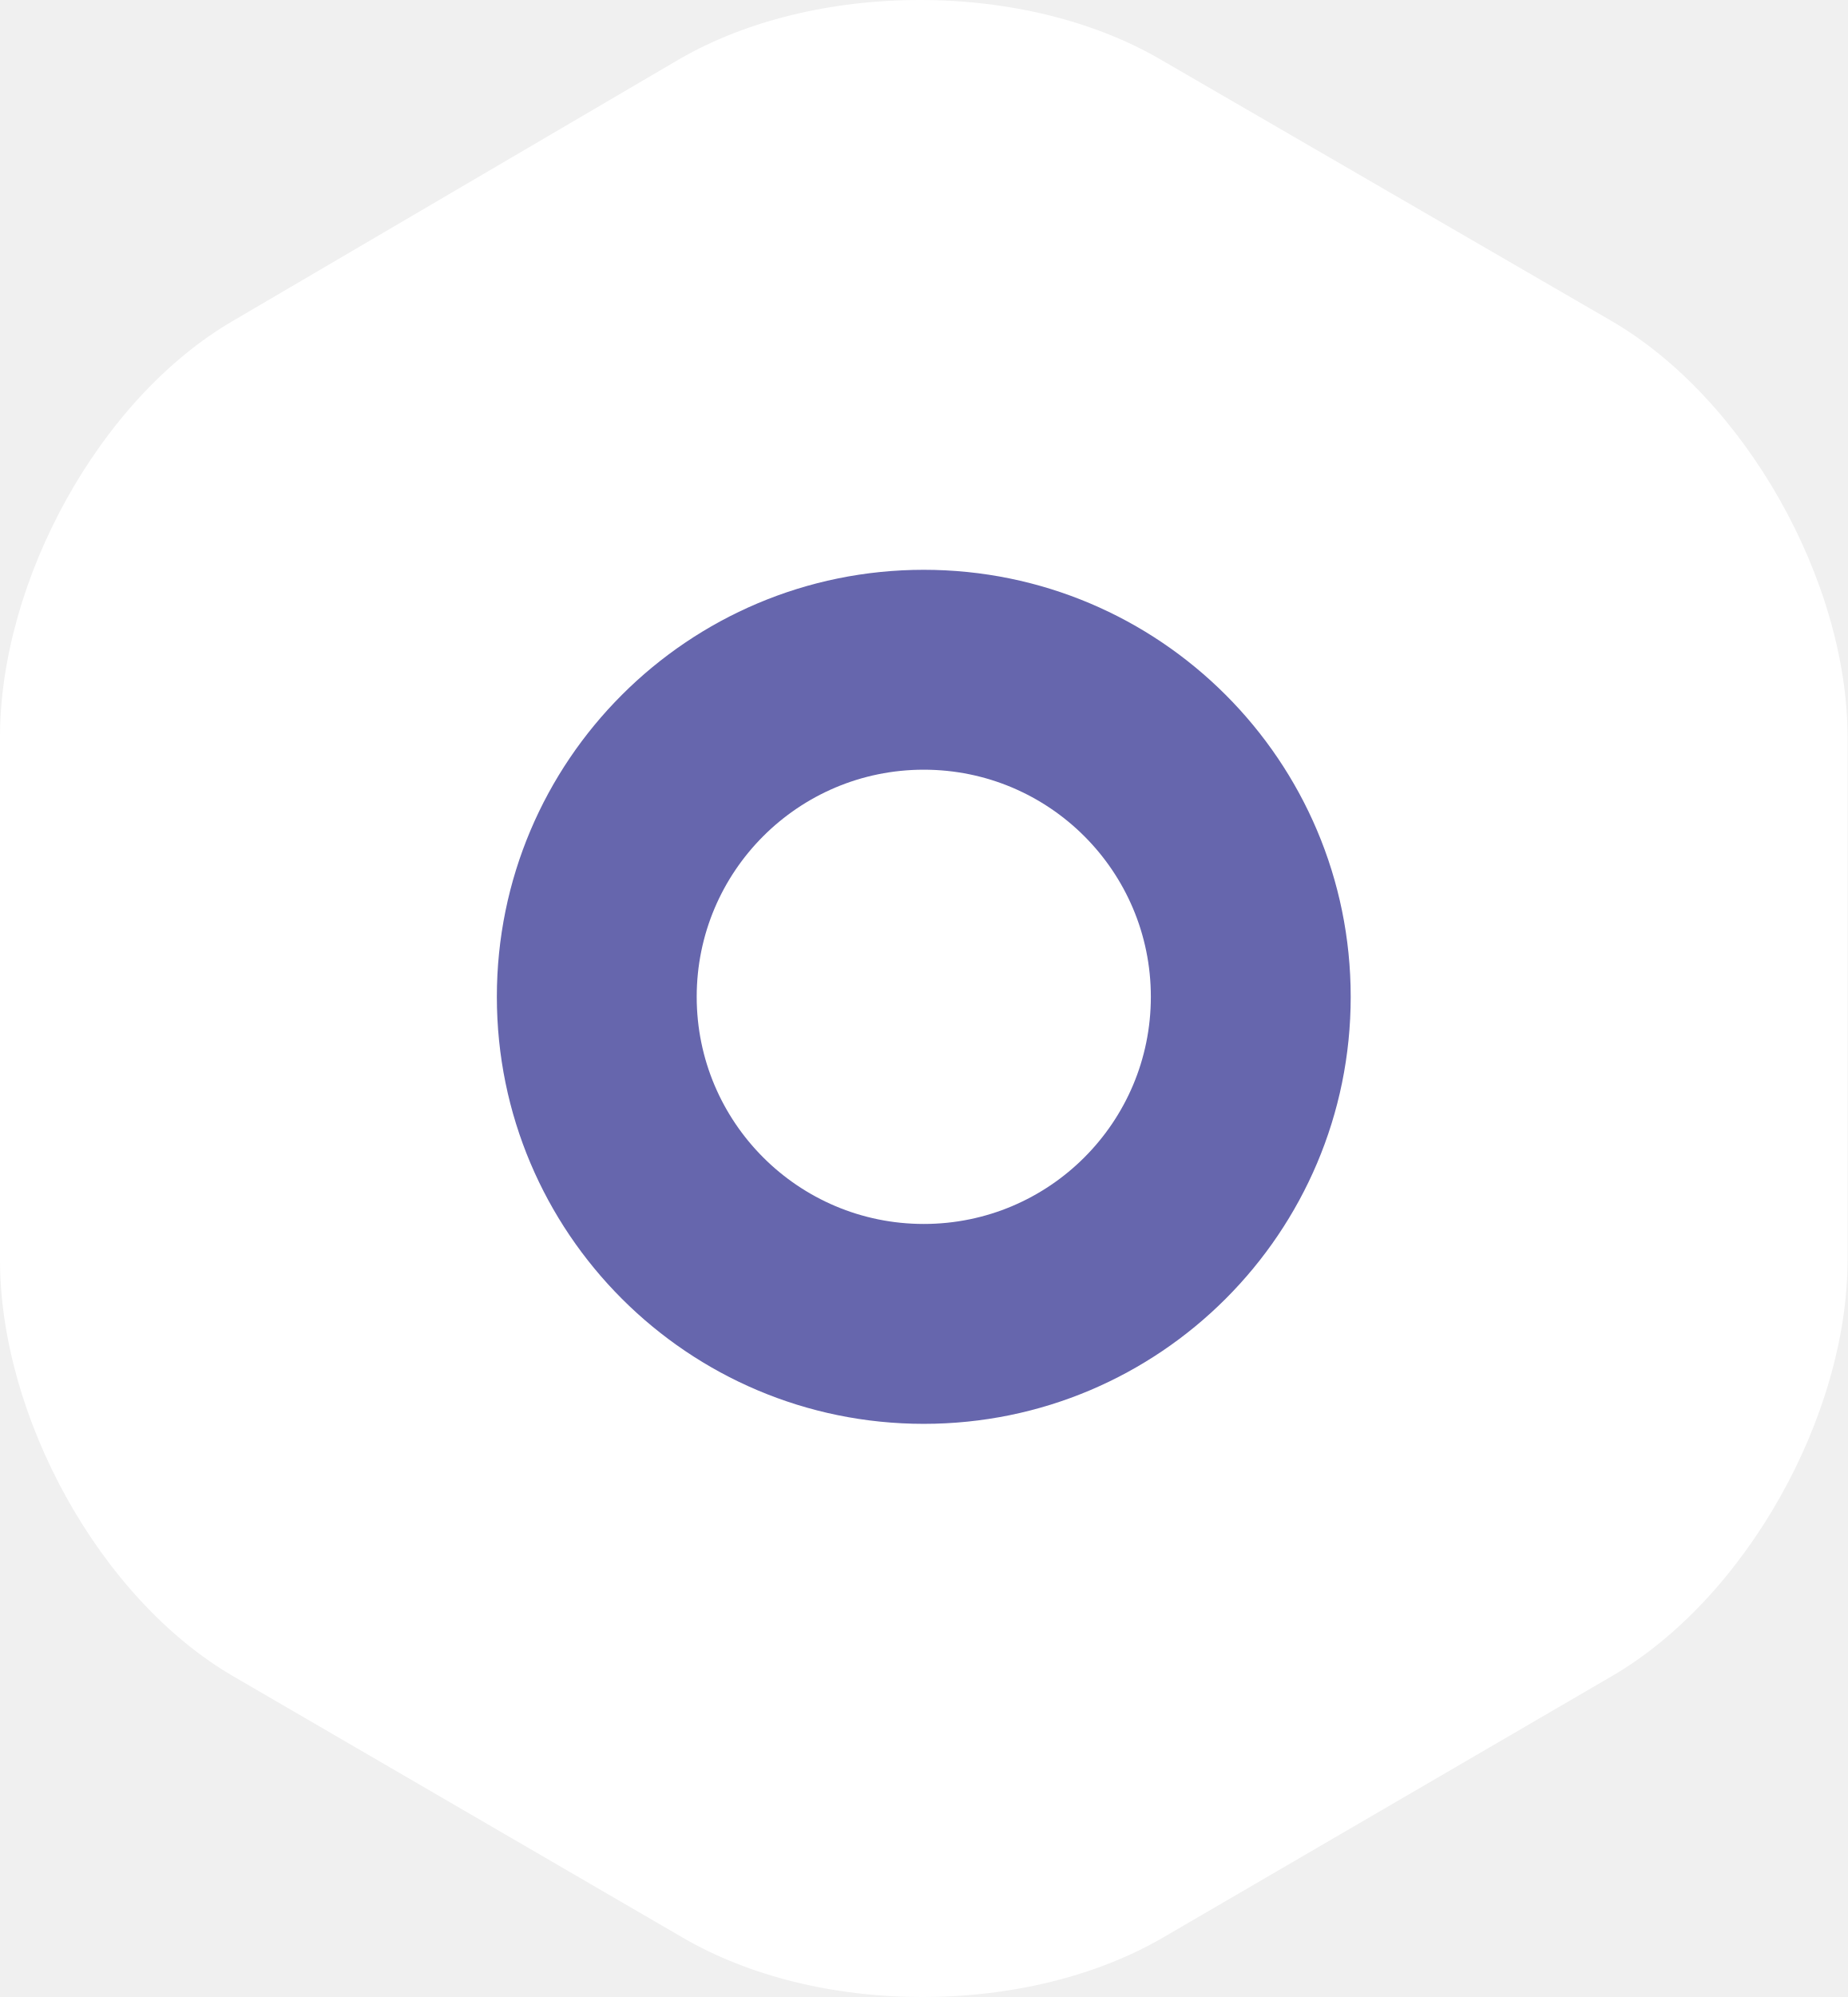
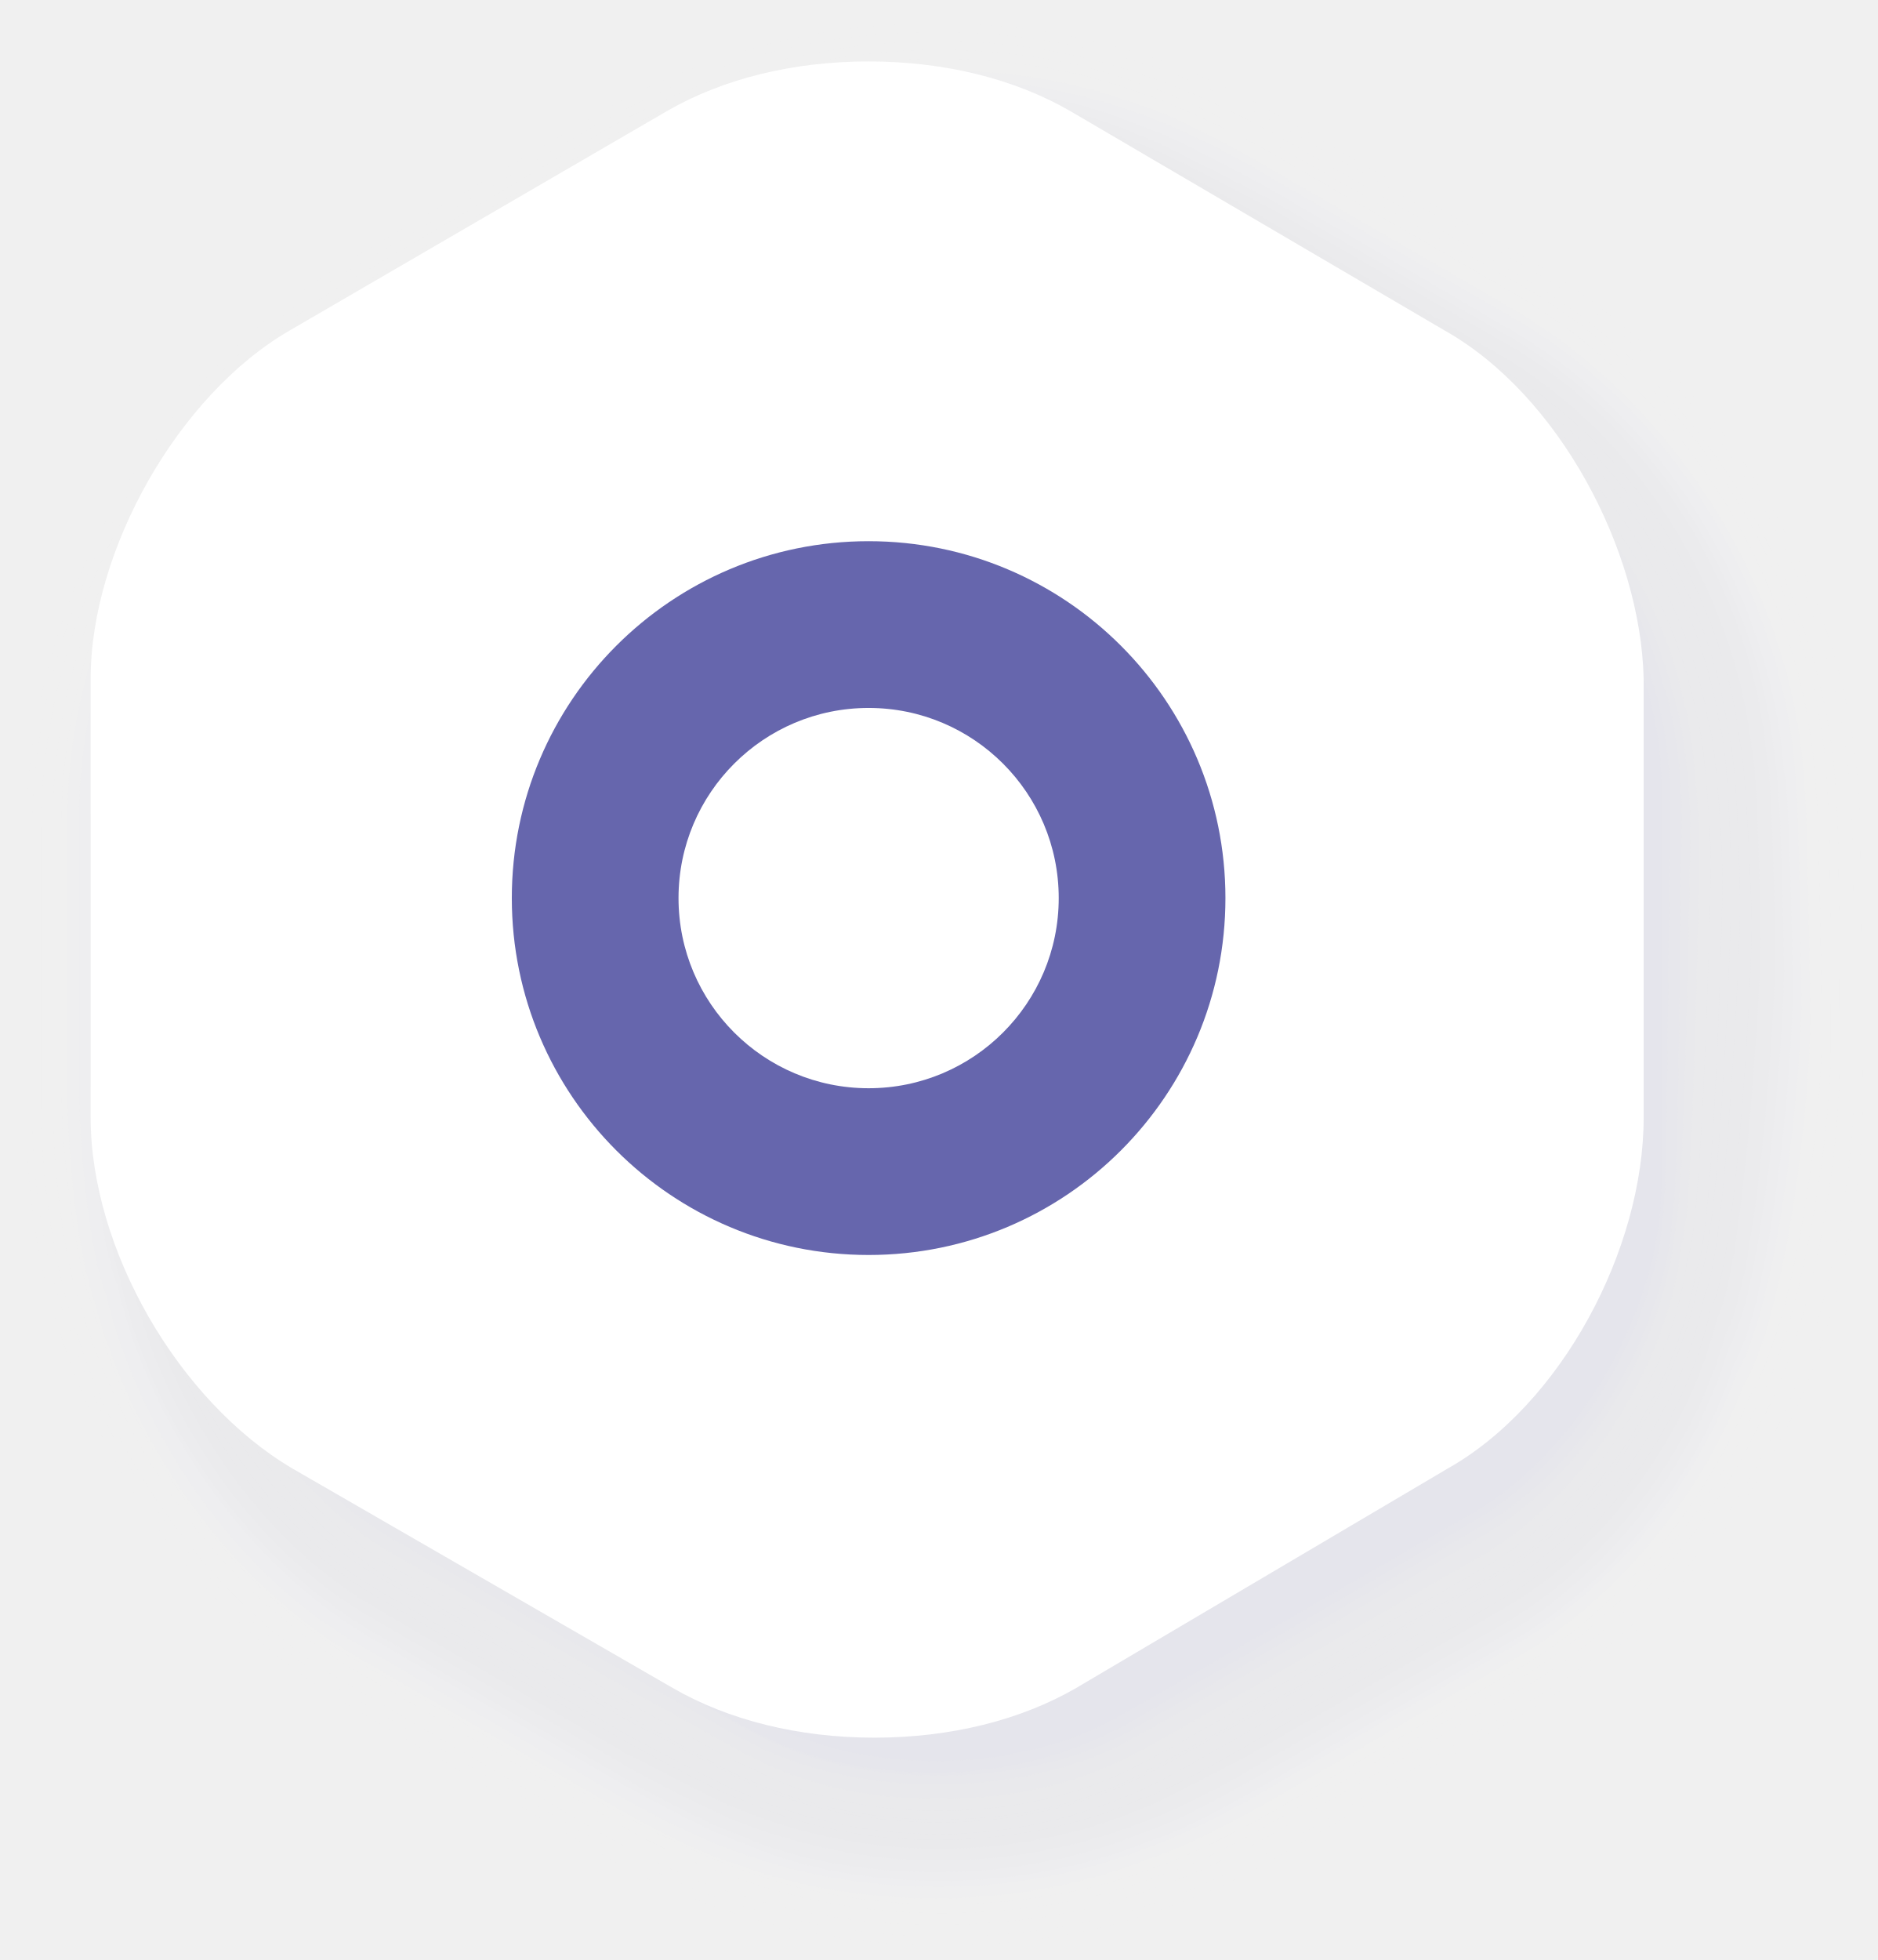
- <svg xmlns="http://www.w3.org/2000/svg" version="1.1" id="Layer_1" x="0px" y="0px" width="53px" height="57.274px" viewBox="0 0 53 57.274" enable-background="new 0 0 53 57.274" xml:space="preserve">
-   <path fill="#FFFFFF" d="M46.199,9.188L33.264,1.69C31.377,0.6,28.951,0,26.389,0c-2.563,0-5.001,0.6-6.889,1.69L6.708,9.188  C2.838,11.422,0,16.672,0,21.14v14.995c0,4.468,2.846,9.719,6.713,11.953l12.894,7.496c1.887,1.091,4.291,1.69,6.854,1.69  c2.562,0,4.989-0.6,6.877-1.69l12.873-7.496C50.082,45.854,53,40.603,53,36.135V21.14C53,16.672,50.069,11.422,46.199,9.188z" />
-   <circle fill="#6666AD" cx="26.5" cy="28.589" r="12.247" />
-   <circle fill="#FFFFFF" cx="26.5" cy="28.589" r="6.514" />
+ <svg xmlns="http://www.w3.org/2000/svg" version="1.1" id="Layer_1" x="0px" y="0px" viewBox="-3.1 -2.1 64.2 67" enable-background="new -3.1 -2.1 64.2 67" xml:space="preserve">
+   <g>
+     <g opacity="0">
+       <path fill="#D5D8E2" d="M29-1.9c-4.3,0-8.4,1.1-11.8,3.1l0,0l0,0L8.6,6.1c-7,4.1-11.7,12.3-11.7,20.5v9.9    c0,8.2,4.7,16.4,11.7,20.5l8.5,4.9c3.5,2,7.6,3.1,11.8,3.1c4.3,0,8.3-1.1,11.8-3.1l8.6-5c7.1-4.1,11.8-12.3,11.8-20.5v-9.9    c0-8.2-4.7-16.4-11.8-20.5l-8.6-5C37.3-0.9,33.2-1.9,29-1.9L29-1.9z" />
+     </g>
+     <g opacity="2.272727e-03">
+       <path fill="#D5D8E2" d="M29-1.6L29-1.6c2.5,0,4.9,0.4,7.2,1.1c1.6,0.5,3.2,1.2,4.6,2l8.5,4.9c6.9,4,11.5,12,11.5,19.9    c0,0.1,0,9.6,0,9.6c0,4-1.2,8.6-3.2,12.1c-2,3.5-4.9,6.6-8.3,8.6l-8.6,5c-1.2,0.7-2.6,1.4-4,1.8c-2.4,0.8-5.1,1.3-7.8,1.3    c-2.5,0-4.9-0.4-7.1-1.1c-1.6-0.5-3.2-1.2-4.6-2l-8.5-4.9C4,53.9,0.3,49.2-1.5,43.9c-0.8-2.4-1.3-5.1-1.3-7.6v-9.8    c0-8,4.6-16.1,11.4-20l8.5-5l0,0l0,0c1.2-0.7,2.6-1.4,4-1.8C23.6-1.2,26.3-1.6,29-1.6" />
+     </g>
+     <g opacity="4.545454e-03">
+       <path fill="#D5D8E2" d="M29-1.3L29-1.3c2.5,0,4.9,0.4,7.1,1.1c1.5,0.5,3.3,1.3,4.6,2.1l8.5,4.9c6.7,3.8,11.2,11.6,11.3,19.3    c0,0.1,0.1,9.2,0.1,9.3c0,3.8-1.1,8.9-3.1,12.2c-1.9,3.5-4.8,6.7-8.2,8.7l-8.6,5c-1.1,0.7-2.7,1.4-3.9,1.8c-2.4,0.9-5,1.3-7.7,1.3    c-2.5,0-4.9-0.4-7.1-1.1c-1.5-0.5-3.2-1.2-4.5-2l-8.5-5c-4.7-2.7-8.3-7.4-10-12.7c-0.8-2.2-1.2-5.1-1.2-7.5v-9.8    c0-7.8,4.5-15.7,11.2-19.6l8.5-5l0,0l0,0C18.5,1.1,20,0.4,21.3,0C23.7-0.9,26.3-1.3,29-1.3" />
+     </g>
+     <g opacity="6.818182e-03">
+       <path fill="#D5D8E2" d="M29-1L29-1c2.5,0,4.9,0.4,7.1,1.1c1.4,0.4,3.3,1.4,4.6,2.1l8.5,4.9c6.5,3.7,10.8,11.2,11,18.7    c0.1,0.2,0.1,8.9,0.1,9.1c0,3.6-1.1,9.1-2.9,12.3c-1.8,3.6-4.7,6.8-8.1,8.8l-8.6,5c-1.1,0.6-2.7,1.4-3.9,1.8    c-2.4,0.9-5,1.3-7.6,1.3c-2.5,0-4.8-0.4-7.1-1.1c-1.4-0.4-3.2-1.3-4.5-2l-8.5-5c-4.6-2.7-8.2-7.4-9.8-12.6C-1.6,41.2-2,38.2-2,36    v-9.7c0-7.6,4.4-15.4,10.9-19.2l8.5-5l0,0l0,0c1.1-0.6,2.7-1.4,3.9-1.8C23.7-0.6,26.3-1,29-1" />
+     </g>
+     <g opacity="9.090909e-03">
+       <path fill="#D5D8E2" d="M29-0.7L29-0.7c2.5,0,4.9,0.4,7.1,1.2c1.3,0.4,3.4,1.4,4.6,2.1L49,7.4c6.2,3.6,10.5,10.9,10.7,18.1    c0.1,0.2,0.1,8.6,0.1,8.8c0,3.4-1,9.4-2.8,12.4c-1.7,3.6-4.6,6.9-8,8.9l-8.6,5c-1,0.6-2.7,1.4-3.9,1.8c-2.3,0.9-4.9,1.3-7.6,1.3    c-2.5,0-4.8-0.4-7-1.1c-1.3-0.4-3.2-1.3-4.4-2l-8.5-5C4.4,53,0.9,48.2-0.6,43.1c-0.7-2-1.1-5.2-1.1-7.3v-9.6    c0-7.5,4.3-15.1,10.7-18.8l8.5-5l0,0l0,0c1-0.6,2.7-1.4,3.9-1.8C23.7-0.2,26.3-0.7,29-0.7" />
+     </g>
+     <g opacity="1.136364e-02">
+       <path fill="#D5D8E2" d="M29-0.4L29-0.4c2.5,0,4.9,0.4,7,1.2c1.3,0.4,3.4,1.5,4.6,2.1l8.4,4.8c6,3.5,10.2,10.5,10.4,17.5    c0.1,0.3,0.1,8.2,0.1,8.5c0,3.2-1,9.6-2.6,12.4c-1.6,3.6-4.5,7-7.9,9.1l-8.6,5c-1,0.6-2.7,1.5-3.8,1.8c-2.3,0.9-4.9,1.3-7.5,1.3    c-2.5,0-4.8-0.4-7-1.2c-1.3-0.4-3.2-1.3-4.3-2l-8.6-5c-4.5-2.6-8-7.4-9.5-12.4c-0.7-1.9-1-5.2-1-7.2v-9.5    c0-7.3,4.2-14.7,10.4-18.3l8.5-5l0,0l0,0c1-0.6,2.8-1.5,3.8-1.8C23.8,0.1,26.3-0.4,29-0.4" />
+     </g>
+     <g opacity="1.363636e-02">
+       <path fill="#D5D8E2" d="M29-0.1L29-0.1c2.5,0,4.8,0.4,7,1.2c1.2,0.4,3.5,1.5,4.5,2.1l8.3,4.8C54.7,11.5,58.7,18.2,59,25    c0.1,0.3,0.2,7.9,0.2,8.2c0,3-0.9,9.9-2.5,12.5c-1.5,3.7-4.4,7.2-7.8,9.2l-8.6,5c-0.9,0.5-2.8,1.5-3.8,1.8    c-2.3,0.9-4.8,1.3-7.4,1.3c-2.4,0-4.8-0.4-6.9-1.2c-1.2-0.4-3.2-1.4-4.3-2l-8.6-5c-4.5-2.6-7.9-7.3-9.3-12.4c-0.6-1.8-1-5.2-1-7.1    V26c0-7.1,4.1-14.4,10.2-17.9l8.5-5l0,0l0,0c0.9-0.5,2.8-1.5,3.8-1.8C23.8,0.4,26.3-0.1,29-0.1" />
+     </g>
+     <g opacity="1.590909e-02">
+       <path fill="#D5D8E2" d="M29,0.3L29,0.3c2.5,0,4.8,0.4,6.9,1.2c1.1,0.3,3.5,1.6,4.5,2.2l8.3,4.8c5.6,3.3,9.6,9.8,9.9,16.3    c0.1,0.4,0.2,7.5,0.2,7.9c0,2.9-0.8,10.1-2.3,12.6c-1.4,3.7-4.3,7.3-7.8,9.3l-8.6,5c-0.9,0.5-2.8,1.5-3.8,1.8    c-2.2,0.9-4.8,1.4-7.4,1.4c-2.4,0-4.8-0.4-6.9-1.2c-1.1-0.3-3.2-1.4-4.2-2l-8.6-5c-4.4-2.5-7.8-7.3-9.1-12.3    c-0.6-1.7-0.9-5.3-0.9-7v-9.4c0-6.9,4-14,10-17.5l8.5-5l0,0l0,0c0.9-0.5,2.8-1.5,3.8-1.8C23.8,0.7,26.4,0.3,29,0.3" />
+     </g>
+     <g opacity="1.818182e-02">
+       <path fill="#D5D8E2" d="M29,0.6L29,0.6c2.4,0,4.8,0.4,6.9,1.2c1,0.3,3.6,1.6,4.5,2.2l8.3,4.8c5.4,3.1,9.2,9.4,9.6,15.7    c0.1,0.4,0.2,7.2,0.2,7.6c0,2.7-0.8,10.4-2.2,12.7c-1.3,3.7-4.2,7.4-7.7,9.4l-8.6,5c-0.8,0.5-2.8,1.5-3.7,1.8    c-2.2,0.9-4.7,1.4-7.3,1.4c-2.4,0-4.8-0.4-6.9-1.2c-1-0.3-3.2-1.4-4.2-2l-8.6-5C5,51.8,1.7,47,0.5,42.1c-0.6-1.6-0.9-5.3-0.9-7    v-9.3c0-6.7,4-13.7,9.7-17l8.5-5l0,0l0,0c0.8-0.5,2.9-1.5,3.7-1.8C23.9,1,26.4,0.6,29,0.6" />
+     </g>
+     <g opacity="2.045454e-02">
+       <path fill="#D5D8E2" d="M29,0.9L29,0.9c2.4,0,4.8,0.4,6.9,1.3c1,0.3,3.6,1.7,4.5,2.2l8.2,4.8c5.2,3,8.9,9.1,9.3,15.1    c0.2,0.5,0.3,6.9,0.3,7.4c0,2.5-0.7,10.6-2,12.8c-1.2,3.8-4.1,7.5-7.6,9.5l-8.6,5c-0.7,0.4-2.9,1.6-3.7,1.8    c-2.2,0.9-4.7,1.4-7.2,1.4c-2.4,0-4.8-0.4-6.8-1.3c-1-0.3-3.2-1.5-4.1-2l-8.6-5c-4.3-2.5-7.6-7.3-8.7-12.1C0.3,40.4,0,36.5,0,35    v-9.2c0-6.5,3.9-13.4,9.5-16.6l8.5-5l0,0l0,0c0.7-0.4,2.9-1.6,3.7-1.9C23.9,1.4,26.4,0.9,29,0.9" />
+     </g>
+     <g opacity="2.272727e-02">
+       <path fill="#D5D8E2" d="M29,1.2L29,1.2c2.4,0,4.8,0.4,6.8,1.3c0.9,0.3,3.7,1.8,4.5,2.2l8.2,4.7c5,2.9,8.6,8.7,9.1,14.6    c0.2,0.6,0.3,6.5,0.3,7.1c0,2.3-0.7,10.9-1.9,12.9c-1.1,3.8-4,7.6-7.5,9.7l-8.7,5c-0.7,0.4-2.9,1.6-3.7,1.8    c-2.1,0.9-4.6,1.4-7.2,1.4c-2.4,0-4.8-0.4-6.8-1.3c-0.9-0.3-3.2-1.5-4-2l-8.6-5c-4.2-2.5-7.5-7.2-8.5-12c-0.5-1.3-0.7-5.4-0.7-6.8    v-9.1c0-6.3,3.8-13,9.2-16.2l8.5-5l0,0l0,0c0.7-0.4,2.9-1.6,3.7-1.9C23.9,1.7,26.4,1.2,29,1.2" />
+     </g>
+     <g opacity="2.500000e-02">
+       <path fill="#D5D8E2" d="M29,1.5L29,1.5c2.4,0,4.8,0.5,6.8,1.3c0.8,0.2,3.7,1.8,4.5,2.2l8.2,4.7c4.8,2.8,8.3,8.3,8.8,14    c0.2,0.6,0.3,6.2,0.3,6.8c0,2.1-0.6,11.1-1.7,13c-1,3.8-3.9,7.7-7.4,9.8l-8.7,5c-0.6,0.4-2.9,1.6-3.6,1.8C34,61,31.5,61.5,29,61.5    c-2.4,0-4.7-0.5-6.8-1.3c-0.8-0.3-3.2-1.5-4-2l-8.6-5c-4.2-2.4-7.4-7.2-8.3-12c-0.4-1.2-0.7-5.4-0.7-6.7v-9c0-6.2,3.7-12.7,9-15.8    l8.5-5l0,0l0,0c0.6-0.4,2.9-1.6,3.6-1.9C24,2,26.4,1.5,29,1.5" />
+     </g>
+     <g opacity="2.727273e-02">
+       <path fill="#D5D8E2" d="M29,1.8L29,1.8c2.4,0,4.8,0.5,6.8,1.3c0.7,0.2,3.8,1.9,4.4,2.3l8.1,4.7c4.6,2.7,7.9,8,8.5,13.4    c0.2,0.7,0.3,5.9,0.3,6.5c0,1.9-0.6,11.4-1.5,13c-0.9,3.8-3.8,7.9-7.3,9.9l-8.7,5c-0.6,0.3-3,1.6-3.6,1.8c-2.1,0.9-4.5,1.4-7,1.4    c-2.4,0-4.7-0.5-6.7-1.3c-0.7-0.2-3.2-1.6-3.9-1.9l-8.6-5C5.6,50.5,2.5,45.7,1.6,41C1.2,39.9,1,35.6,1,34.4v-9    c0-6,3.6-12.4,8.7-15.3l8.5-5l0,0l0,0c0.6-0.3,3-1.7,3.6-1.9C24,2.3,26.4,1.8,29,1.8" />
+     </g>
+     <g opacity="2.954545e-02">
+       <path fill="#D5D8E2" d="M29,2.1L29,2.1c2.4,0,4.8,0.5,6.7,1.4c0.7,0.2,3.8,1.9,4.4,2.3l8.1,4.7c4.4,2.5,7.6,7.6,8.2,12.8    c0.2,0.7,0.4,5.5,0.4,6.2c0,1.7-0.5,11.6-1.4,13.1c-0.8,3.9-3.7,8-7.2,10l-8.7,5c-0.5,0.3-3,1.7-3.6,1.8c-2,0.9-4.5,1.4-7,1.4    c-2.4,0-4.7-0.5-6.7-1.4c-0.7-0.2-3.2-1.6-3.8-1.9l-8.6-5c-4.1-2.4-7.2-7.2-7.9-11.8c-0.4-1-0.5-5.4-0.5-6.5v-8.9    c0-5.8,3.5-12,8.5-14.9l8.6-5l0,0l0,0c0.5-0.3,3-1.7,3.6-1.9C24,2.7,26.4,2.1,29,2.1" />
+     </g>
+     <g opacity="3.181818e-02">
+       <path fill="#D5D8E2" d="M29,2.5L29,2.5c2.4,0,4.7,0.5,6.7,1.4c0.6,0.2,3.9,2,4.4,2.3l8,4.6c4.2,2.4,7.3,7.3,7.9,12.2    c0.3,0.8,0.4,5.2,0.4,5.9c0,1.5-0.5,11.9-1.2,13.2c-0.7,3.9-3.6,8.1-7.1,10.1l-8.7,5c-0.5,0.3-3,1.7-3.5,1.9    c-2,0.9-4.4,1.5-6.9,1.5c-2.4,0-4.7-0.5-6.7-1.4c-0.6-0.2-3.2-1.6-3.8-1.9l-8.6-5c-4-2.3-7.1-7.1-7.8-11.7    c-0.3-0.9-0.5-5.5-0.5-6.4v-8.8c0-5.6,3.4-11.7,8.2-14.5l8.6-5l0,0l0,0c0.5-0.3,3-1.7,3.5-1.9C24,3,26.5,2.5,29,2.5" />
+     </g>
+     <g opacity="3.409091e-02">
+       <path fill="#D5D8E2" d="M29,2.8L29,2.8c2.4,0,4.7,0.5,6.6,1.4c0.5,0.2,3.9,2.1,4.4,2.3l8,4.6c4,2.3,7,6.9,7.7,11.6    c0.3,0.8,0.4,4.8,0.4,5.6c0,1.3-0.4,12.1-1.1,13.3c-0.7,3.9-3.5,8.2-7,10.2l-8.7,5c-0.4,0.2-3,1.7-3.5,1.9c-2,1-4.4,1.5-6.8,1.5    c-2.4,0-4.7-0.5-6.6-1.4c-0.5-0.2-3.2-1.7-3.7-1.9l-8.7-5c-4-2.3-7-7.1-7.6-11.6C2.2,39.5,2,34.8,2,33.9v-8.7    c0-5.4,3.3-11.4,8-14.1l8.6-5l0,0l0,0c0.4-0.2,3.1-1.7,3.5-1.9C24.1,3.3,26.5,2.8,29,2.8" />
+     </g>
+     <g opacity="3.636364e-02">
+       <path fill="#D5D8E2" d="M28.9,3.1L28.9,3.1c2.4,0,4.7,0.5,6.6,1.4c0.4,0.1,4,2.1,4.4,2.4l8,4.6c3.8,2.2,6.6,6.5,7.4,11    c0.3,0.9,0.5,4.5,0.5,5.4c0,1.1-0.3,12.4-0.9,13.4c-0.6,4-3.4,8.3-6.9,10.4l-8.7,5c-0.3,0.2-3.1,1.7-3.5,1.9    c-1.9,1-4.3,1.5-6.8,1.5c-2.4,0-4.7-0.5-6.6-1.4c-0.4-0.1-3.2-1.7-3.6-1.9l-8.7-5C6.2,49.3,3.2,44.5,2.7,40    c-0.2-0.7-0.4-5.5-0.4-6.2v-8.7c0-5.2,3.2-11,7.7-13.6l8.6-5l0,0l0,0c0.3-0.2,3.1-1.8,3.5-1.9C24.1,3.6,26.5,3.1,28.9,3.1" />
+     </g>
+     <g opacity="3.863636e-02">
+       <path fill="#D5D8E2" d="M28.9,3.4L28.9,3.4c2.4,0,4.7,0.5,6.6,1.5c0.4,0.1,4,2.2,4.4,2.4l7.9,4.6c3.6,2.1,6.3,6.2,7.1,10.4    c0.3,0.9,0.5,4.2,0.5,5.1c0,1-0.3,12.6-0.8,13.5c-0.5,4-3.3,8.4-6.8,10.5l-8.7,5c-0.3,0.2-3.1,1.8-3.4,1.9c-1.9,1-4.3,1.5-6.7,1.5    c-2.4,0-4.7-0.5-6.5-1.5c-0.4-0.1-3.2-1.7-3.6-1.9l-8.7-5C6.3,49,3.4,44.2,3,39.8c-0.2-0.6-0.3-5.6-0.3-6.2V25    c0-5.1,3.1-10.7,7.5-13.2l8.6-5l0,0l0,0c0.3-0.2,3.1-1.8,3.4-1.9C24.1,3.9,26.5,3.4,28.9,3.4" />
+     </g>
+     <g opacity="4.090909e-02">
+       <path fill="#D5D8E2" d="M28.9,3.7L28.9,3.7c2.4,0,4.7,0.5,6.5,1.5c0.3,0.1,4.1,2.2,4.4,2.4l7.9,4.6c3.4,2,6,5.8,6.8,9.8    c0.3,1,0.5,3.8,0.5,4.8c0,0.8-0.2,12.9-0.6,13.6c-0.4,4-3.2,8.5-6.7,10.6l-8.7,5c-0.2,0.1-3.1,1.8-3.4,1.9c-1.9,1-4.2,1.5-6.6,1.5    c-2.4,0-4.7-0.5-6.5-1.5c-0.3-0.1-3.2-1.8-3.5-1.9l-8.7-5c-3.8-2.2-6.7-7-7-11.4C3.1,39.1,3,33.9,3,33.4v-8.5    c0-4.9,3-10.4,7.2-12.8l8.6-5l0,0l0,0C19.1,7,22,5.3,22.3,5.2C24.2,4.3,26.5,3.7,28.9,3.7" />
+     </g>
+     <g opacity="4.318182e-02">
+       <path fill="#D5D8E2" d="M28.9,4L28.9,4c2.4,0,4.7,0.5,6.5,1.5c0.2,0.1,4.1,2.3,4.3,2.4l7.8,4.5c3.2,1.8,5.7,5.5,6.6,9.2    c0.4,1.1,0.6,3.5,0.6,4.5c0,0.6-0.2,13.1-0.5,13.6c-0.3,4.1-3.1,8.7-6.6,10.7l-8.7,5.1c-0.2,0.1-3.2,1.8-3.4,1.9    c-1.8,1-4.2,1.5-6.6,1.5c-2.4,0-4.6-0.5-6.5-1.5c-0.2-0.1-3.2-1.8-3.4-1.9l-8.7-5c-3.8-2.2-6.6-7-6.8-11.3c-0.1-0.3-0.2-5.6-0.2-6    v-8.4c0-4.7,2.9-10,7-12.4l8.6-5l0,0l0,0c0.2-0.1,3.2-1.8,3.4-1.9C24.2,4.6,26.5,4,28.9,4" />
+     </g>
+     <g opacity="4.545455e-02">
+       <path fill="#D5D8E2" d="M28.9,4.4L28.9,4.4c2.4,0,4.7,0.5,6.5,1.5c0.1,0,4.2,2.4,4.3,2.4l7.8,4.5c3,1.7,5.4,5.1,6.3,8.6    c0.4,1.1,0.6,3.1,0.6,4.2c0,0.4-0.1,13.4-0.3,13.7c-0.2,4.1-3,8.8-6.6,10.8l-8.7,5.1c-0.1,0.1-3.2,1.8-3.3,1.9    c-1.8,1-4.1,1.5-6.5,1.5c-2.4,0-4.6-0.5-6.4-1.5c-0.1,0-3.2-1.8-3.4-1.9l-8.7-5.1C6.8,48.1,4,43.2,3.8,39    c-0.1-0.2-0.1-5.7-0.1-5.9v-8.3c0-4.5,2.9-9.7,6.7-11.9l8.6-5l0,0l0,0c0.1-0.1,3.2-1.9,3.3-1.9C24.2,4.9,26.5,4.4,28.9,4.4" />
+     </g>
+     <g opacity="4.772727e-02">
+       <path fill="#D5D8E2" d="M28.9,4.7L28.9,4.7c2.4,0,4.7,0.5,6.4,1.5c0.1,0,4.2,2.4,4.3,2.5l7.8,4.5c2.8,1.6,5,4.7,6,8    c0.4,1.2,0.6,2.8,0.6,3.9c0,0.2-0.1,13.6-0.2,13.8c-0.1,4.1-2.9,8.9-6.5,11l-8.7,5.1c-0.1,0-3.2,1.9-3.3,1.9    c-1.8,1-4.1,1.6-6.4,1.6c-2.4,0-4.6-0.5-6.4-1.5c-0.1,0-3.2-1.8-3.3-1.9l-8.7-5.1c-3.6-2.1-6.4-7-6.4-11.2c0-0.1-0.1-5.7-0.1-5.8    v-8.3c0-4.3,2.8-9.3,6.5-11.5l8.6-5l0,0l0,0c0.1,0,3.3-1.9,3.3-1.9C24.3,5.2,26.6,4.7,28.9,4.7" />
+     </g>
+     <g opacity="5.000000e-02">
+       <path fill="#D5D8E2" d="M28.9,5c2.4,0,4.6,0.6,6.4,1.6l12,6.9c3.6,2.1,6.4,6.9,6.4,11.1v13.9c0,4.1-2.8,9-6.4,11.1l-12,6.9    c-1.7,1-4,1.6-6.4,1.6c-2.4,0-4.6-0.6-6.4-1.6l-12-6.9c-3.6-2.1-6.3-6.9-6.3-11.1V24.6c0-4.1,2.7-9,6.3-11.1l11.9-6.9    C24.3,5.5,26.6,5,28.9,5" />
+     </g>
+   </g>
+   <path fill="#FFFFFF" d="M46.3,9.2L33.5,1.7C31.6,0.6,29.2,0,26.6,0c-2.6,0-5,0.6-6.9,1.7L6.8,9.2C3,11.4,0,16.7,0,21.1v15  c0,4.5,3,9.7,6.9,12l13,7.5c1.9,1.1,4.3,1.7,6.9,1.7c2.6,0,5-0.6,6.9-1.7l12.7-7.5c3.9-2.2,6.7-7.5,6.7-12v-15  C53,16.7,50.2,11.4,46.3,9.2z" />
+   <circle fill="#6666AD" cx="26.6" cy="28.6" r="12.2" />
+   <circle fill="#FFFFFF" cx="26.6" cy="28.6" r="6.5" />
</svg>
